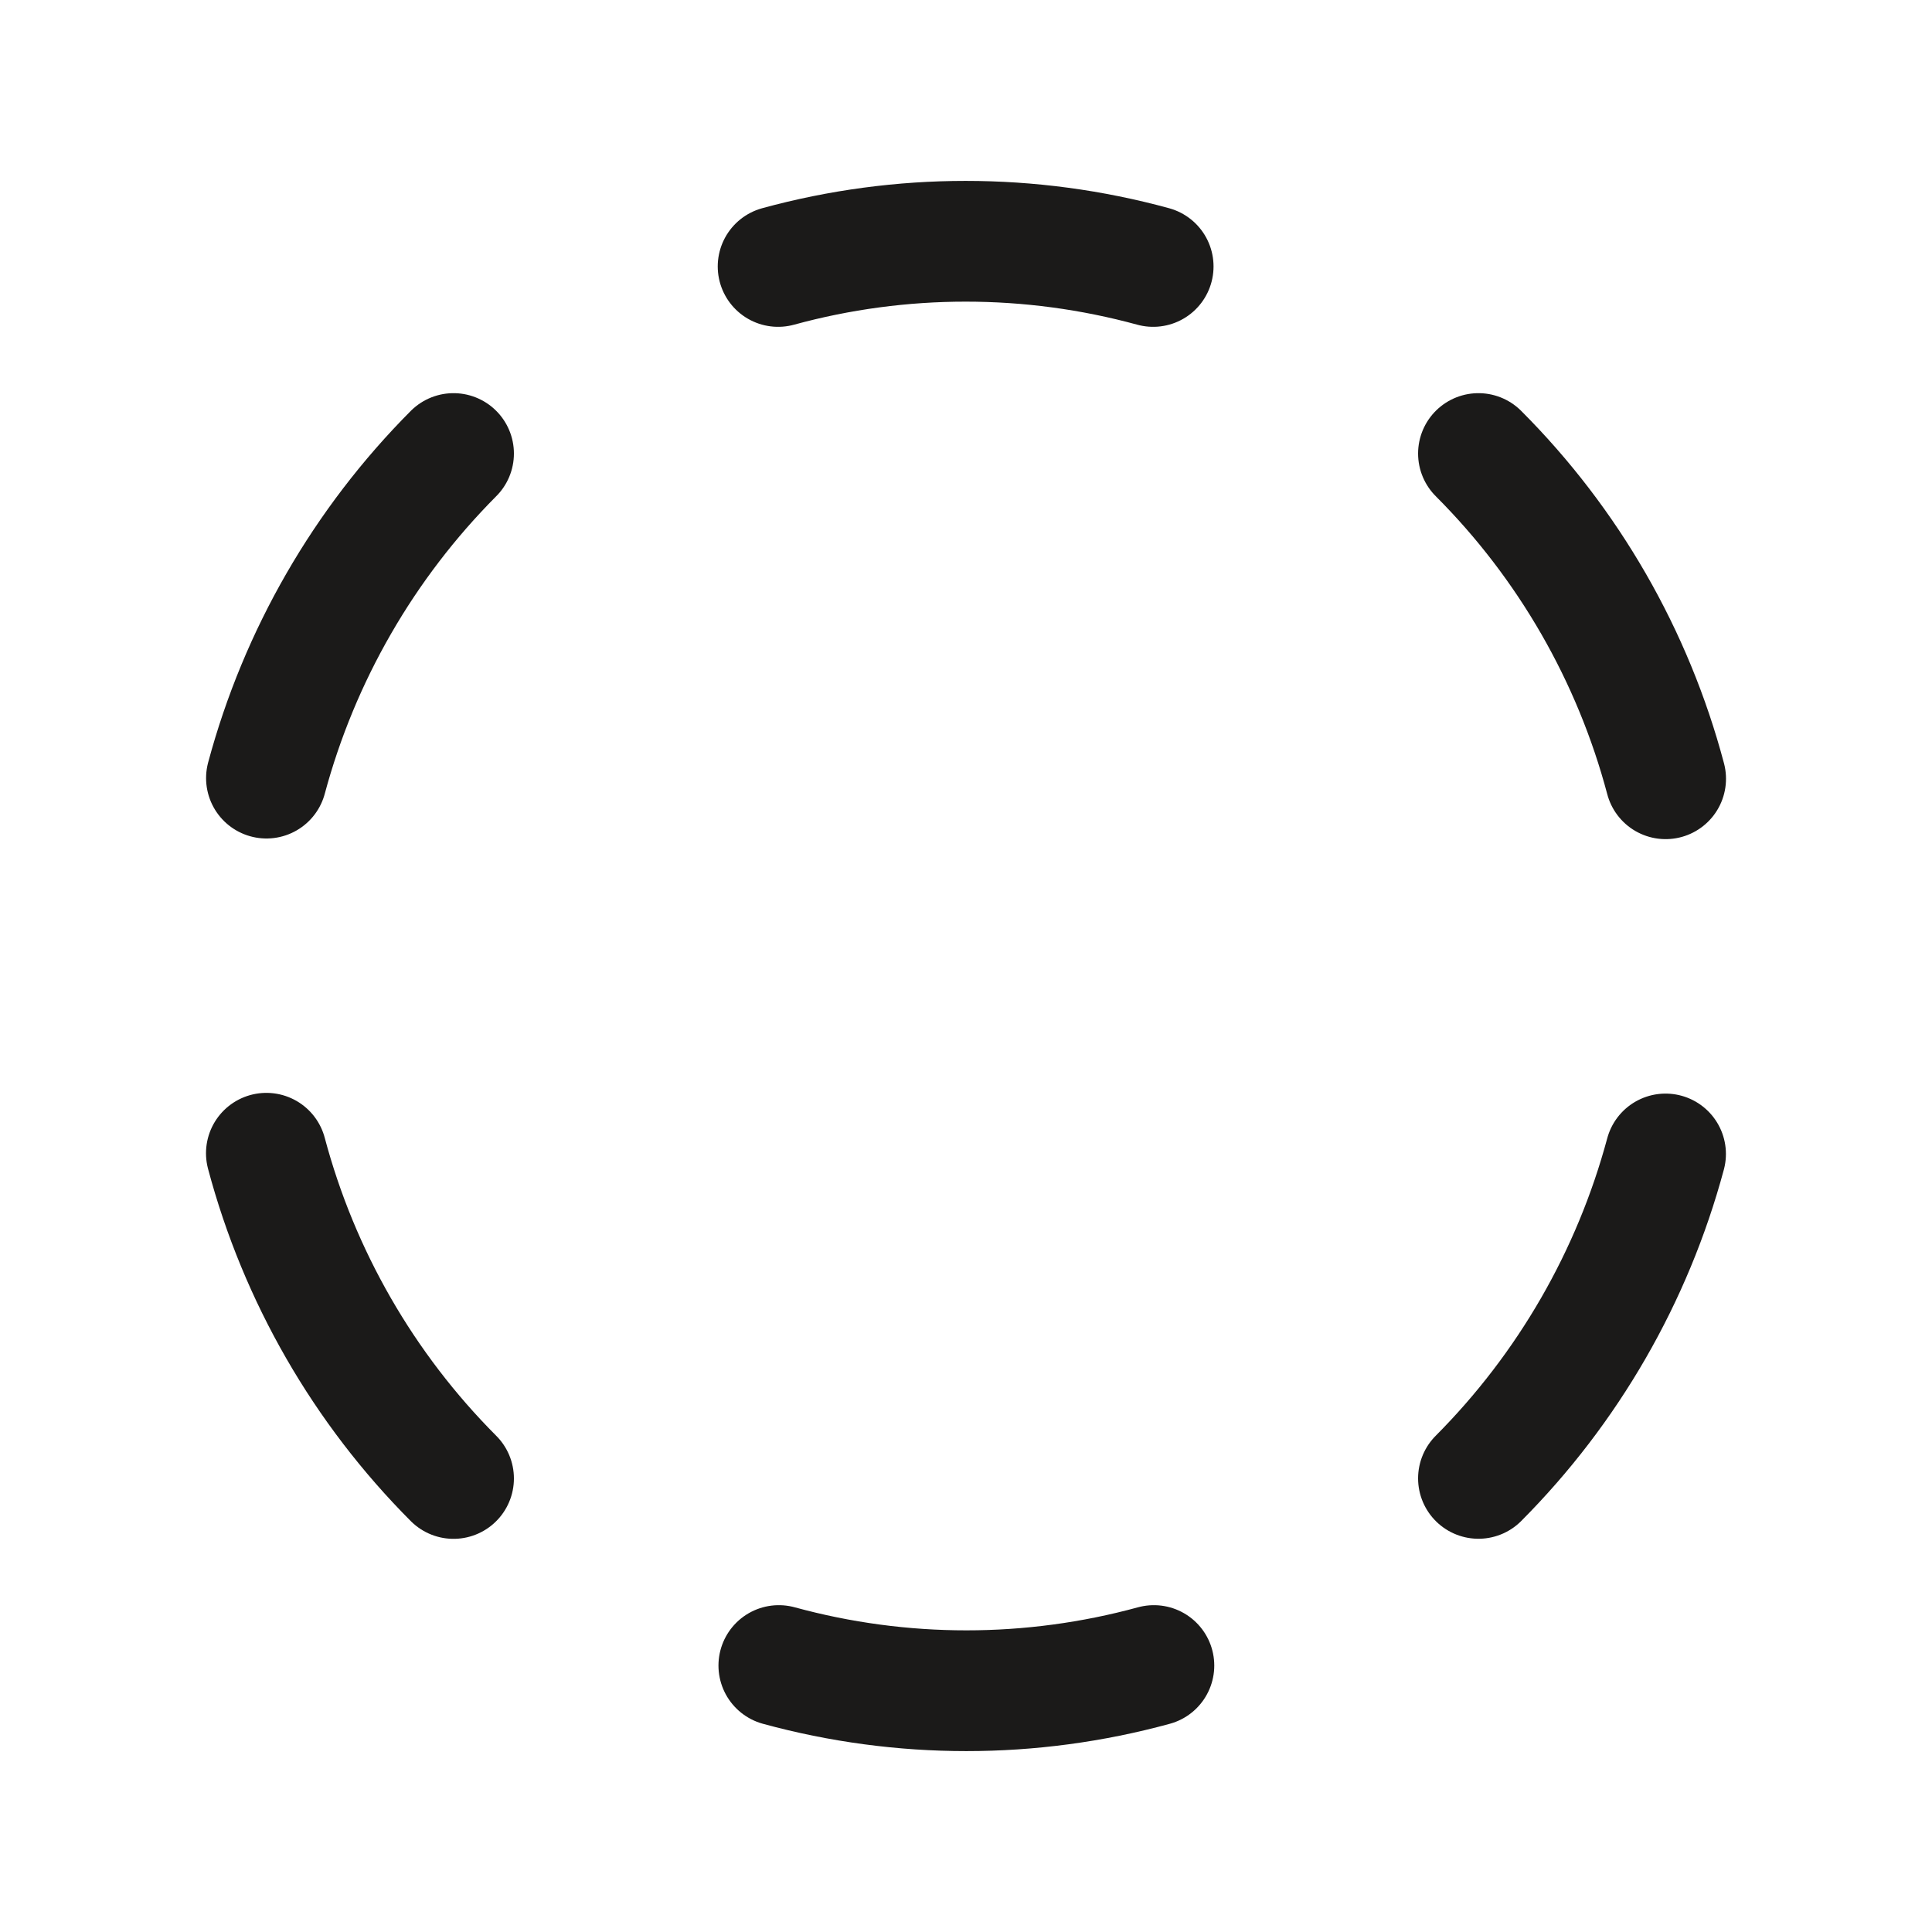
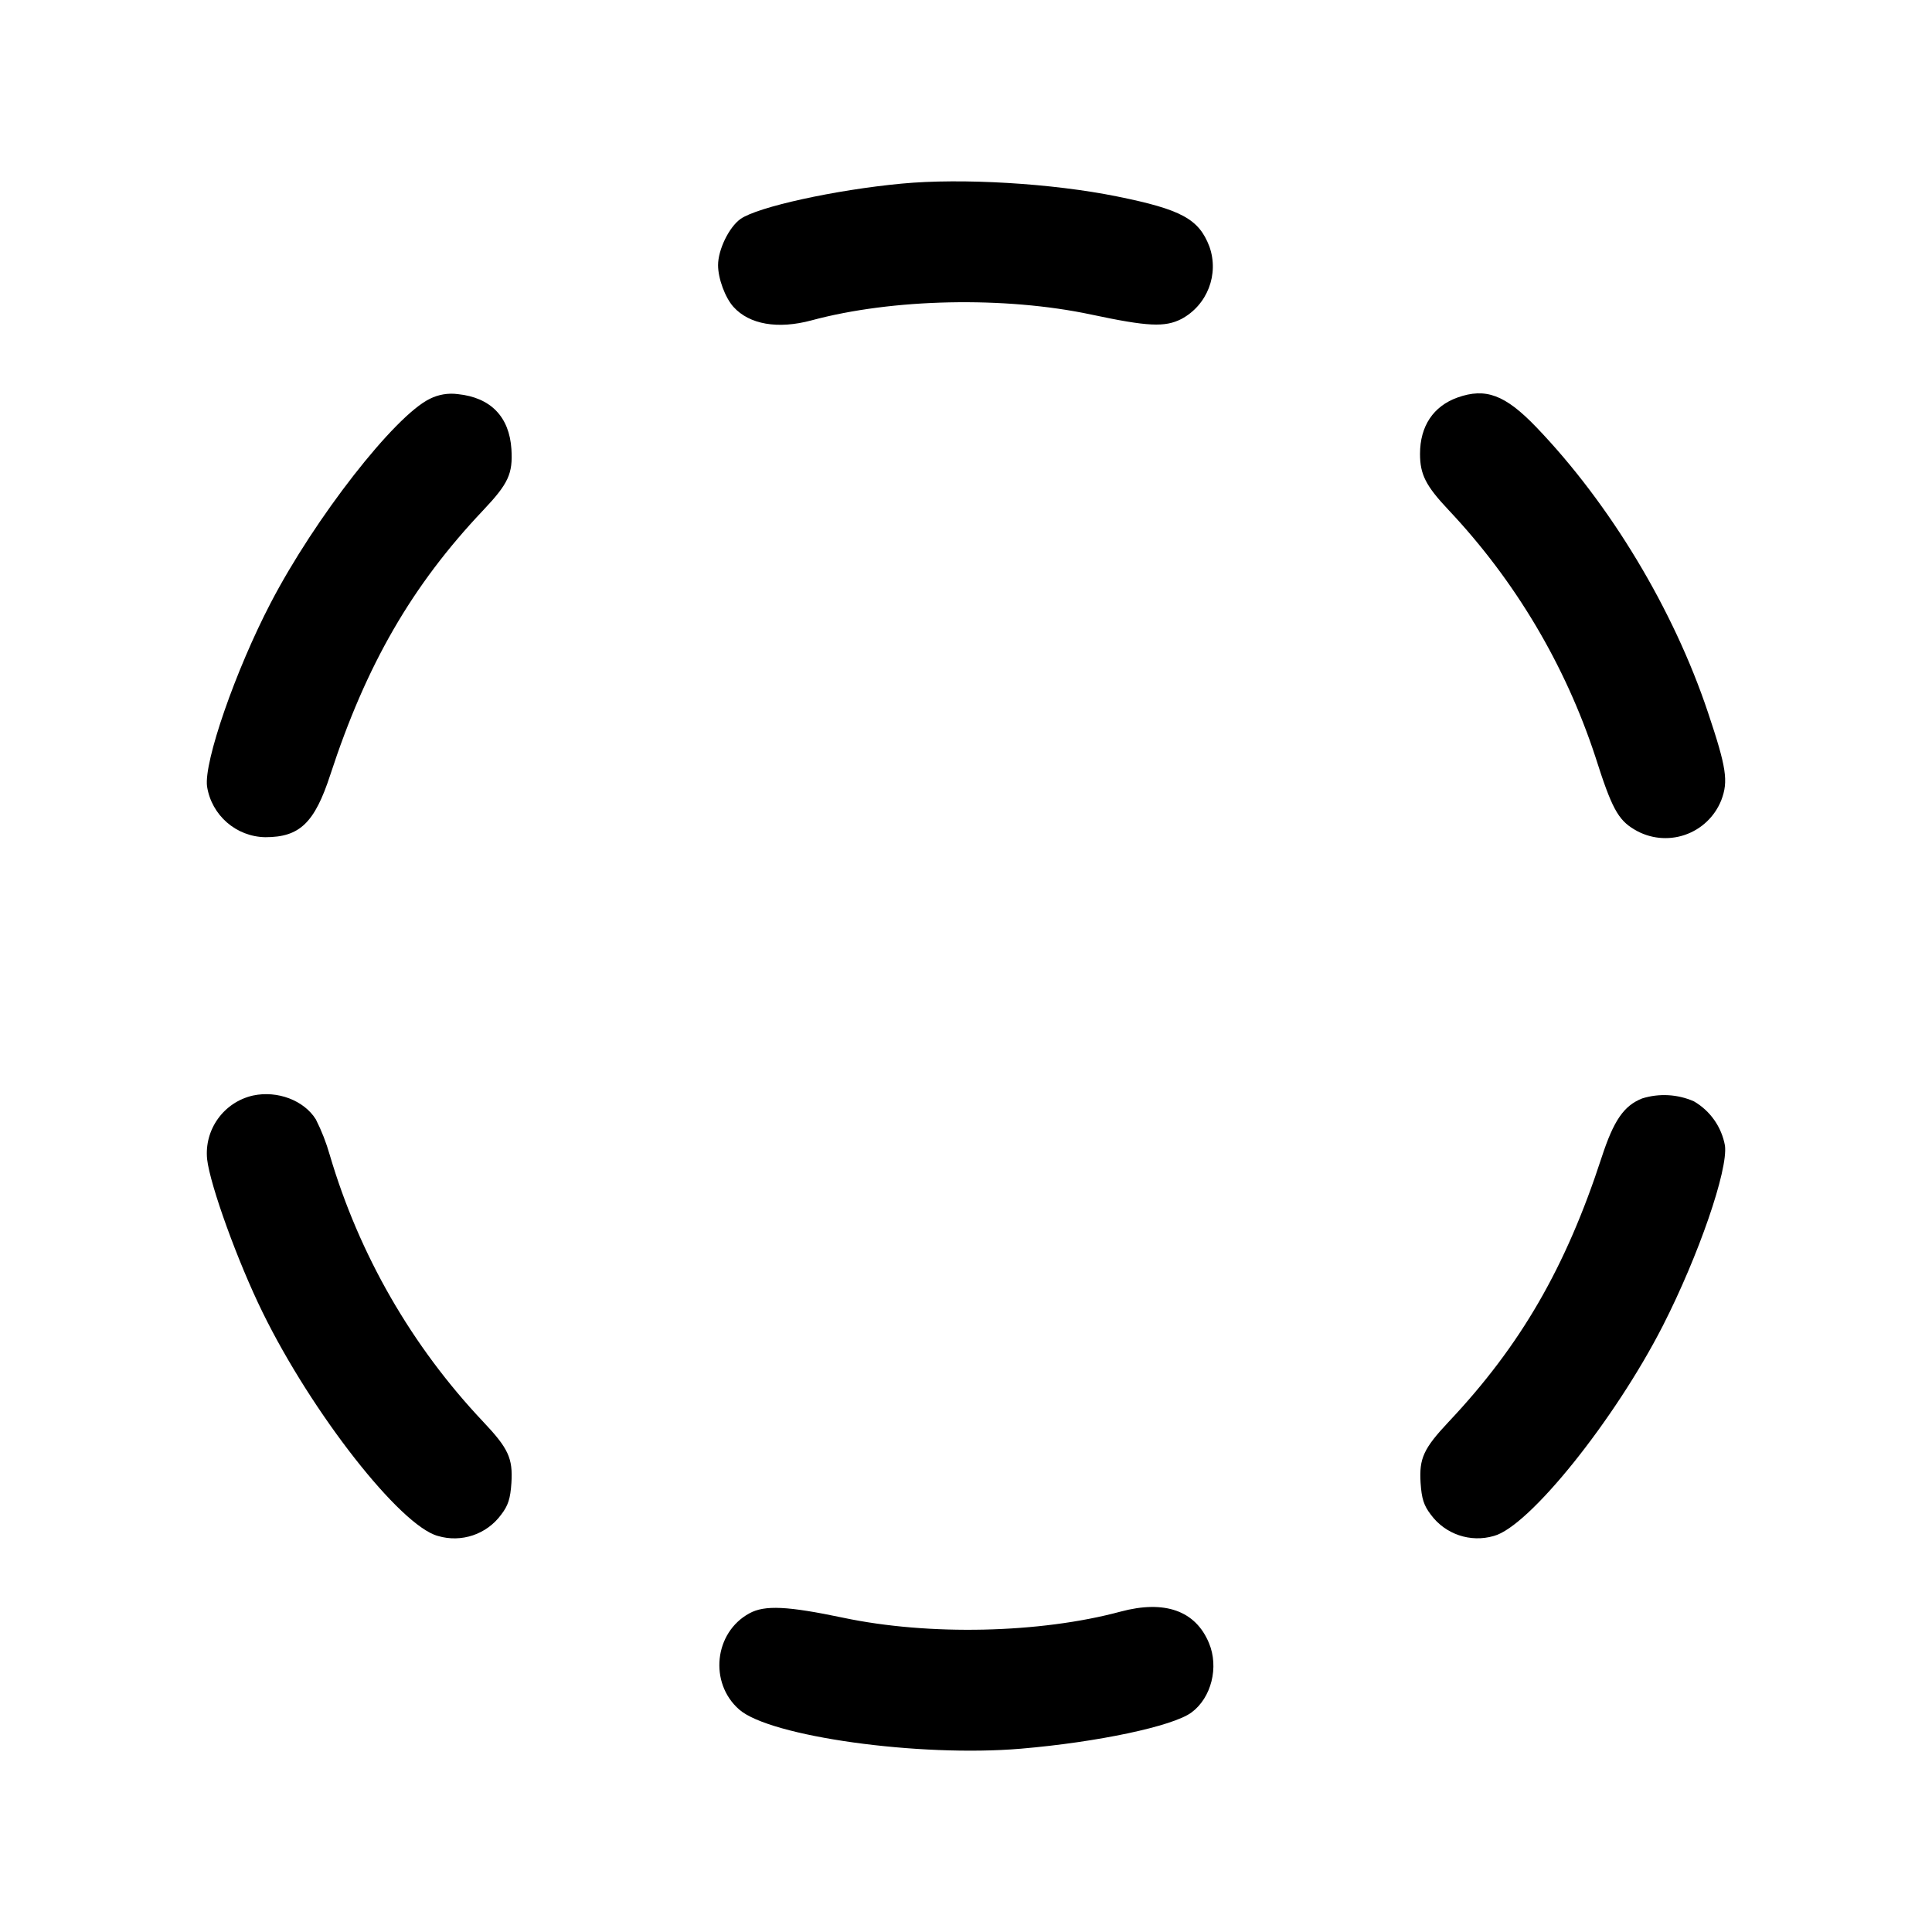
<svg xmlns="http://www.w3.org/2000/svg" xml:space="preserve" fill="none" viewBox="0 0 24 24">
-   <path stroke="#1B1A19" stroke-linecap="round" stroke-linejoin="round" stroke-width="1.5" d="M3.31 9.666a9.04 9.04 0 0 1 2.324-4.032m0 12.732a9 9 0 0 1-2.325-4.04m11.025 6.364a8.83 8.83 0 0 1-4.659 0m11.015-6.355a9.04 9.04 0 0 1-2.324 4.03m0-12.731a8.97 8.97 0 0 1 2.325 4.04M9.666 3.31a8.83 8.83 0 0 1 4.659 0" />
+   <path fill="#000" fill-rule="evenodd" d="M11.2 2.281c-.829.078-1.79.29-2.001.439-.143.102-.279.382-.279.574 0 .166.088.404.192.519.197.218.551.279.968.167 1.007-.272 2.402-.301 3.478-.072.701.149.912.159 1.117.055a.74.74 0 0 0 .348-.902c-.131-.341-.348-.459-1.143-.62-.807-.164-1.931-.231-2.68-.16M5.34 4.954c-.437.211-1.428 1.48-1.977 2.535-.437.838-.832 1.976-.791 2.28a.745.745 0 0 0 .724.631c.427 0 .612-.177.807-.775.447-1.369 1.014-2.351 1.898-3.285.315-.333.371-.455.352-.761-.026-.402-.258-.641-.665-.683a.6.6 0 0 0-.348.058m12.766-.016c-.301.108-.466.356-.466.7 0 .257.072.398.359.702a8.2 8.2 0 0 1 1.819 3.06c.202.636.281.784.486.905a.747.747 0 0 0 1.079-.366c.089-.235.064-.403-.166-1.089-.428-1.28-1.216-2.589-2.133-3.544-.386-.402-.628-.492-.978-.368M3.143 13.609a.736.736 0 0 0-.57.792c.038.327.382 1.276.688 1.899.615 1.256 1.711 2.654 2.178 2.78a.72.72 0 0 0 .787-.265c.087-.113.114-.199.127-.394.019-.306-.037-.428-.352-.761a8.2 8.2 0 0 1-1.905-3.314 2.5 2.5 0 0 0-.172-.44c-.146-.236-.477-.362-.781-.297m17.257.036c-.228.09-.354.274-.503.73-.447 1.371-1.006 2.337-1.899 3.285-.314.334-.37.456-.351.761.013.195.04.281.127.394a.72.72 0 0 0 .784.265c.438-.117 1.5-1.44 2.099-2.612.444-.871.811-1.935.771-2.237a.8.8 0 0 0-.386-.55.92.92 0 0 0-.642-.036M9.31 20.041c-.438.237-.505.864-.128 1.195.382.336 2.237.594 3.498.487.955-.081 1.89-.279 2.121-.45.247-.182.343-.563.217-.863-.167-.402-.55-.537-1.098-.39-1.001.27-2.381.301-3.446.076-.691-.145-.974-.159-1.164-.055" />
</svg>
